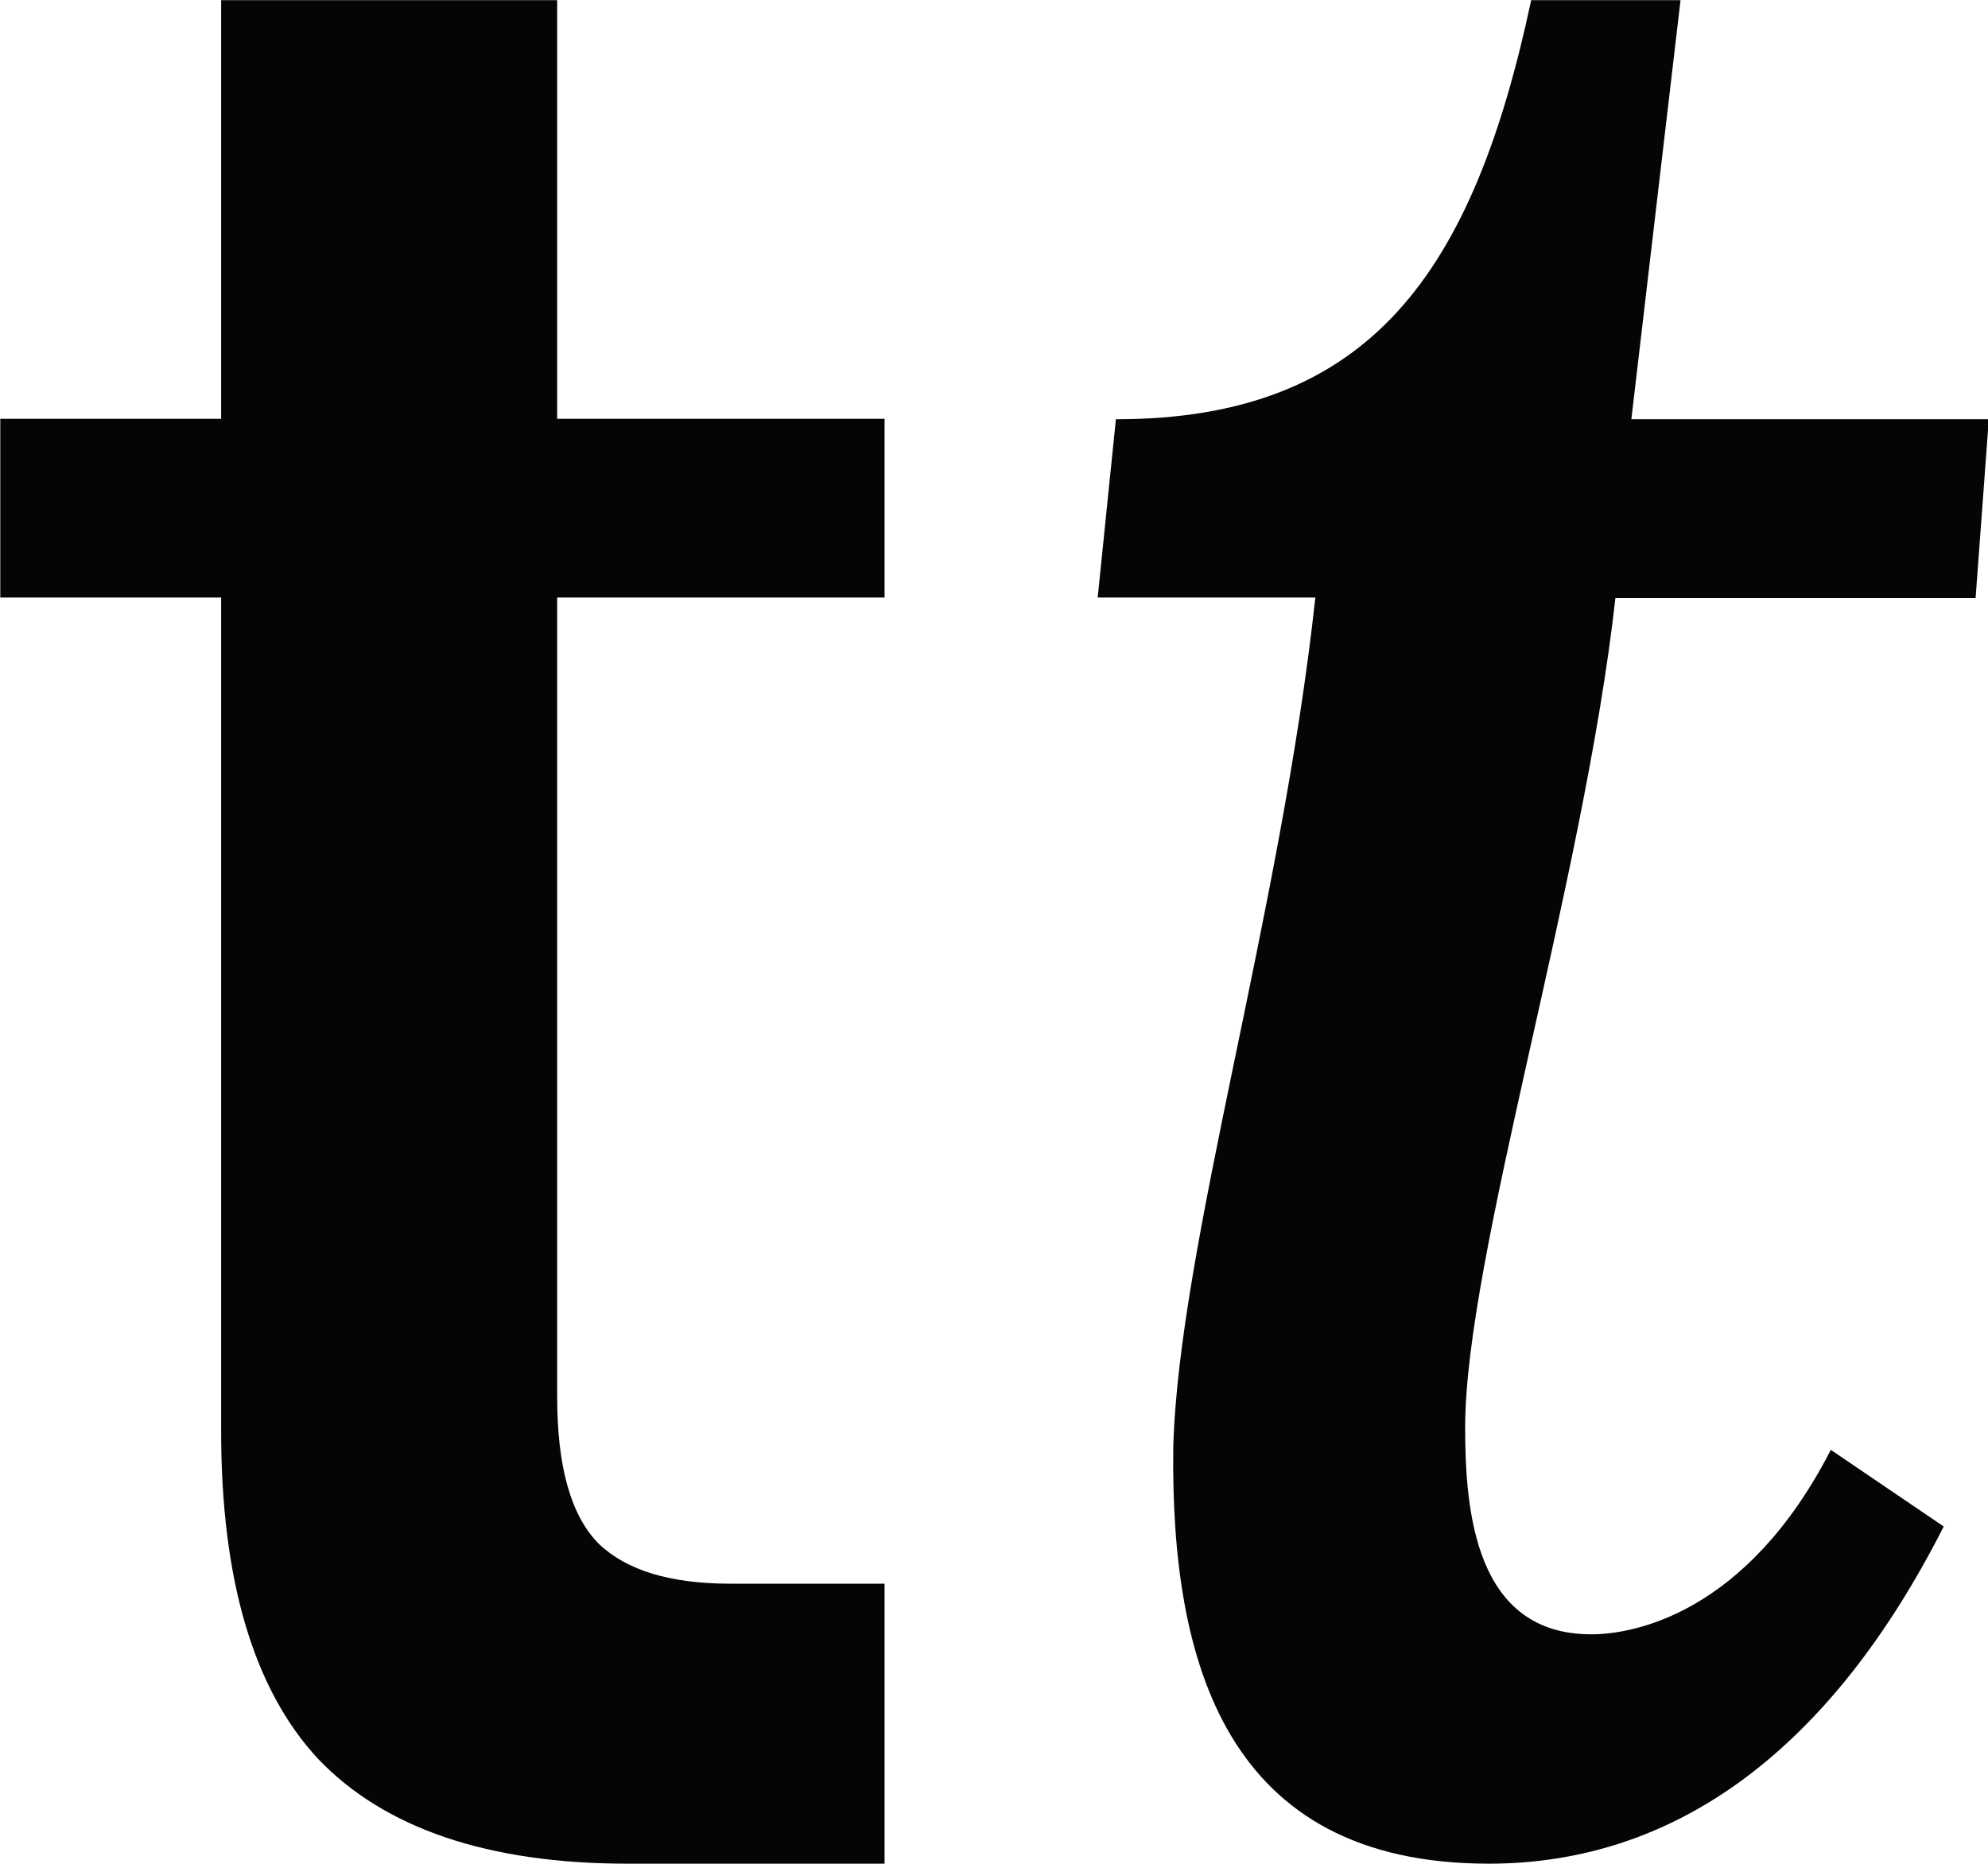
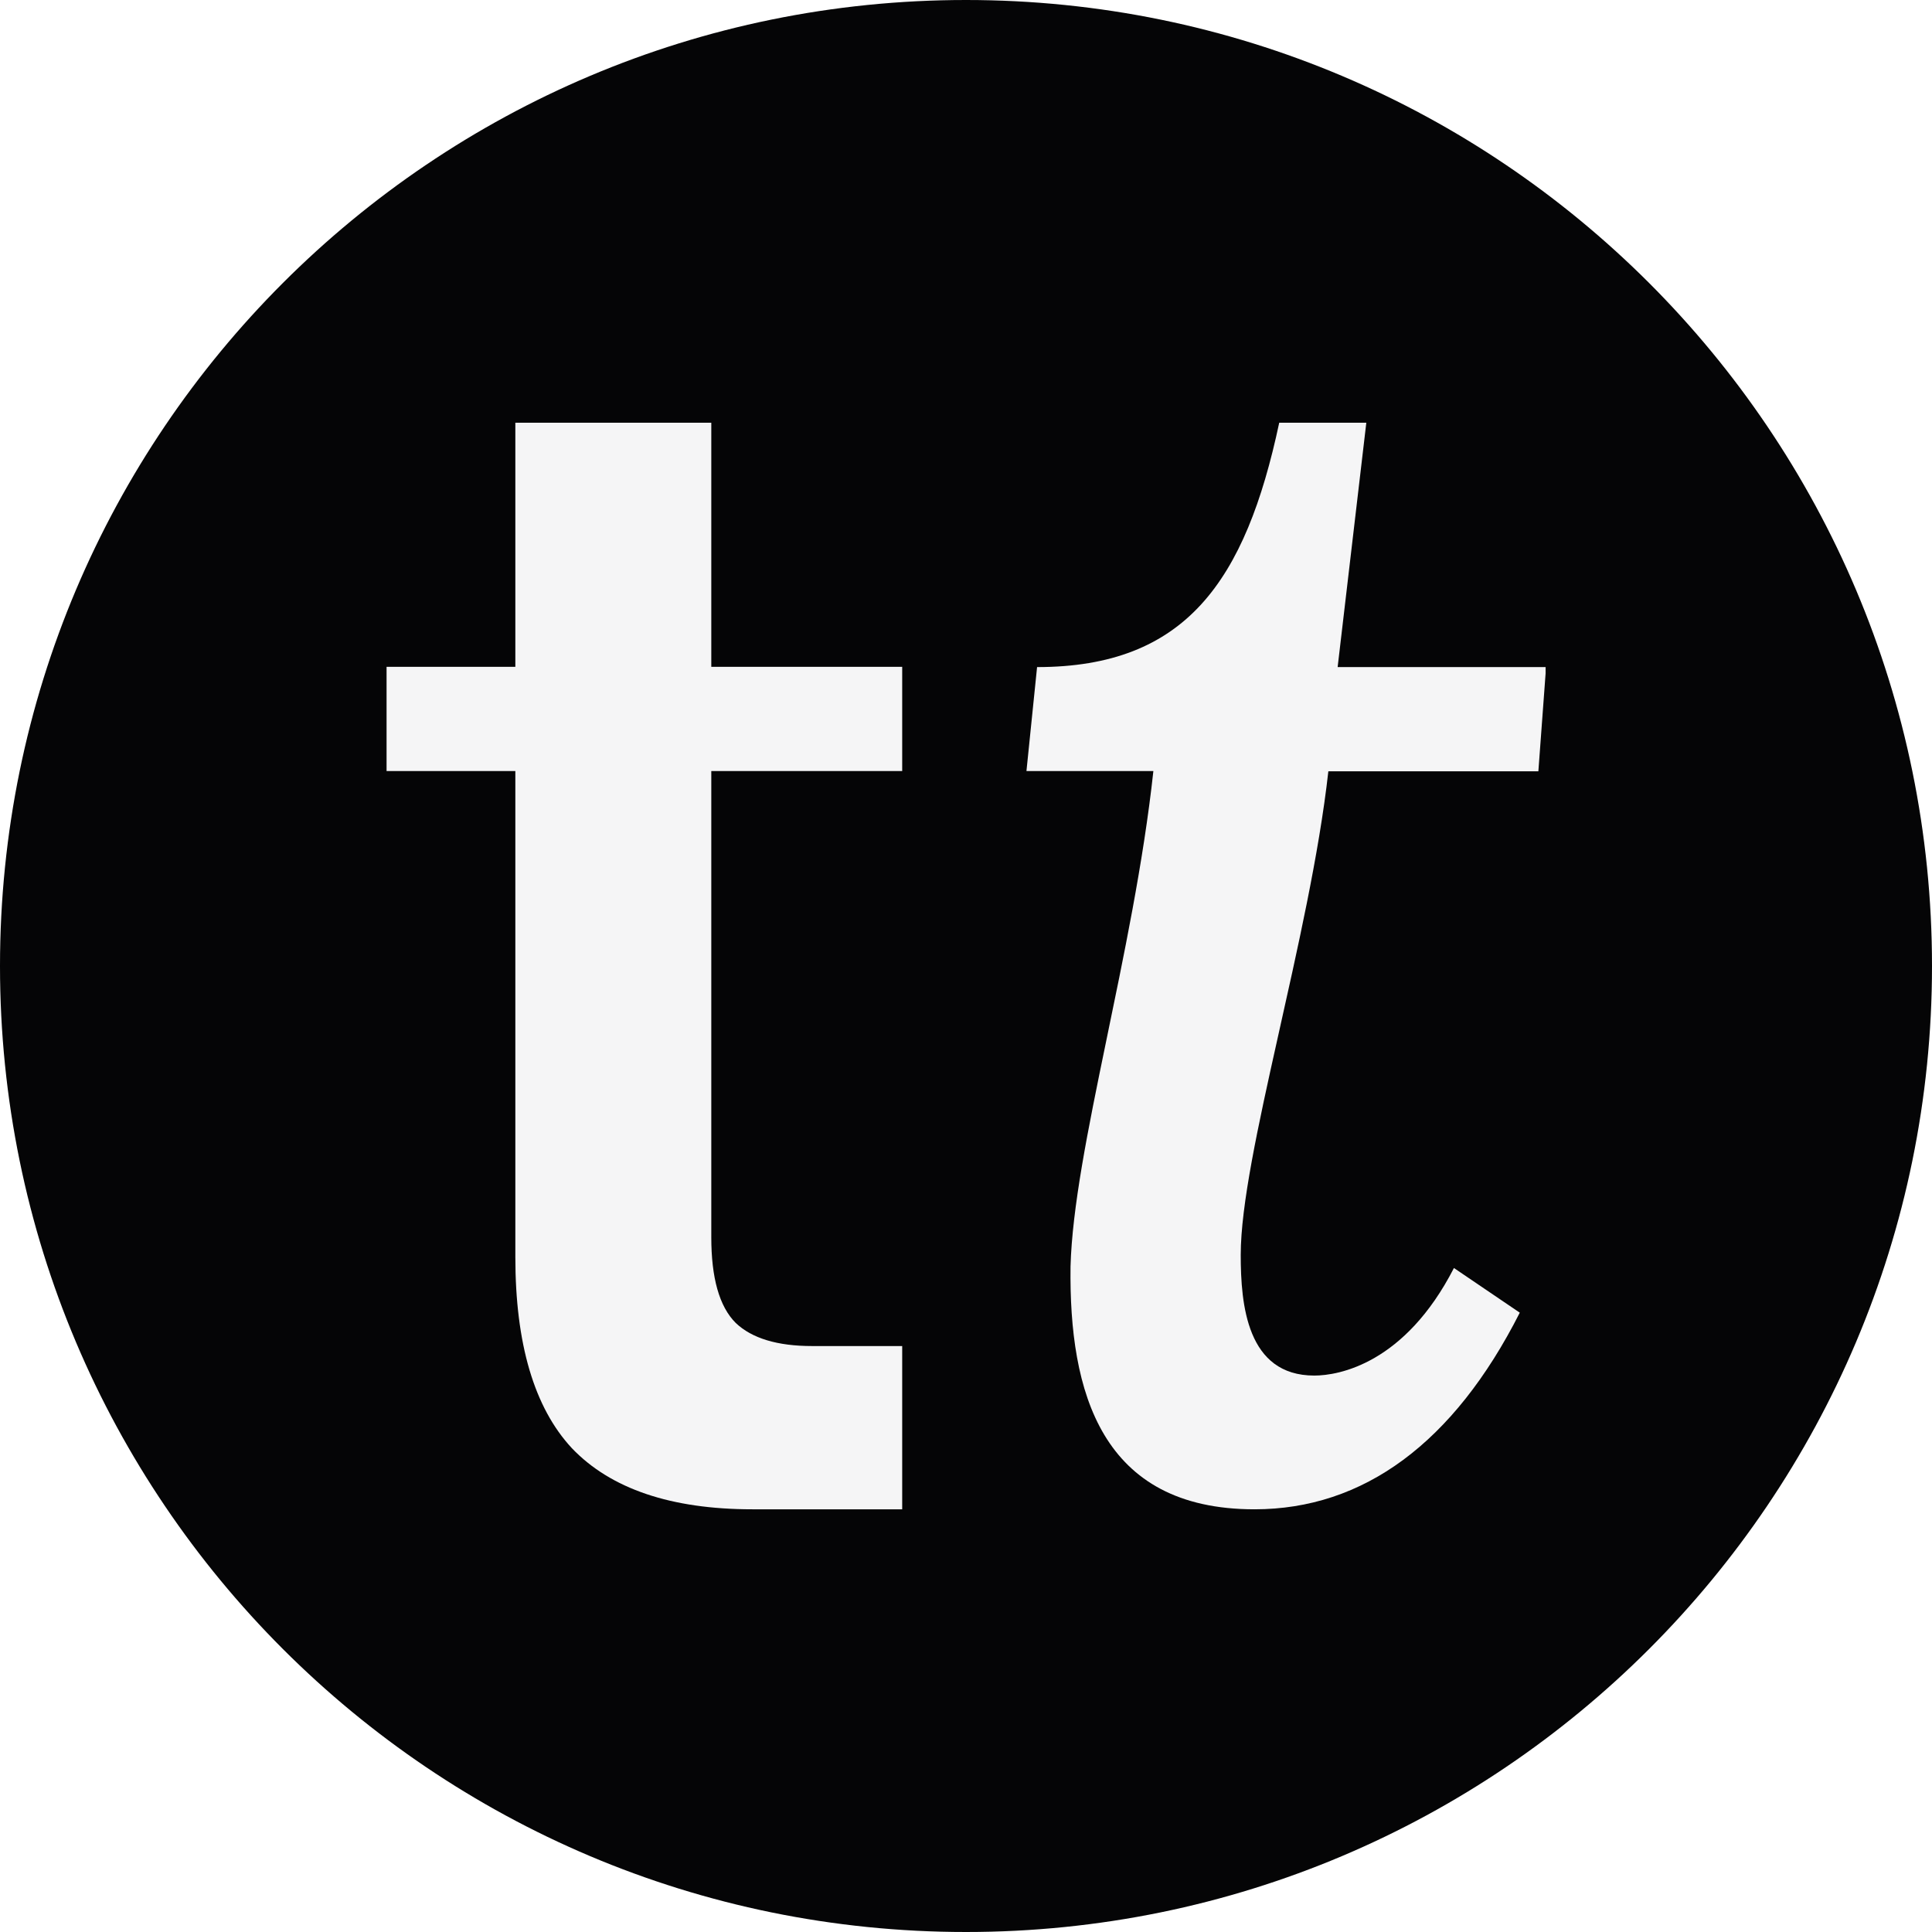
- <svg xmlns="http://www.w3.org/2000/svg" width="16" height="15" viewBox="0 0 4.233 3.969">
-   <path d="M10.216 6.836c-.307 0-.534-.08-.68-.238-.142-.158-.213-.407-.213-.745v-3.25h.738v3.173c0 .158.03.27.092.334.061.06.157.09.288.09h.339v.636ZM8.838 3.96v-.406h1.942v.406z" aria-label="t" style="font-weight:600;font-size:6.424px;font-family:Geist;-inkscape-font-specification:&quot;Geist, Semi-Bold&quot;;letter-spacing:-.002px;word-spacing:0;stroke-width:.456" transform="matrix(.96971 0 0 .9375 -8.57 -2.44)" />
-   <path d="M12.528 2.603H12.2c-.127.617-.352.952-.912.952l-.04.405h.478c-.075.715-.3 1.473-.312 1.93-.006.489.115.946.693.946.41 0 .75-.258.999-.766l-.248-.174c-.185.373-.434.419-.526.419-.254 0-.277-.277-.277-.47 0-.386.26-1.235.33-1.884h.791l.029-.406h-.785z" aria-label="t" style="font-style:italic;font-weight:600;font-size:6.424px;font-family:Lora;-inkscape-font-specification:&quot;Lora, Semi-Bold Italic&quot;;letter-spacing:-.002px;word-spacing:0;stroke-width:.457" transform="matrix(.96971 0 0 .9375 -8.57 -2.44)" />
-   <style>
-       path { fill: #050506; }
-       @media (prefers-color-scheme: dark) {
-          path { fill: #f5f5f6; }
-       }
-    </style>
+ <svg xmlns="http://www.w3.org/2000/svg" version="1.1" width="1000" height="1000">
+   <g clip-path="url(#square)">
+     <rect width="1000" height="1000" />
+     <g transform="matrix(37.5,0,0,37.5,200,218.75)">
+       <svg version="1.1" width="16" height="15">
+         <svg width="16" height="15" viewBox="0 0 4.233 3.969">
+           <path d="M10.216 6.836c-.307 0-.534-.08-.68-.238-.142-.158-.213-.407-.213-.745v-3.25h.738v3.173c0 .158.03.27.092.334.061.06.157.09.288.09h.339v.636ZM8.838 3.96v-.406h1.942v.406z" aria-label="t" style="font-weight:600;font-size:6.424px;font-family:Geist;-inkscape-font-specification:&quot;Geist, Semi-Bold&quot;;letter-spacing:-.002px;word-spacing:0;stroke-width:.456" transform="matrix(.96971 0 0 .9375 -8.57 -2.44)" />
+           <path d="M12.528 2.603H12.2c-.127.617-.352.952-.912.952l-.04.405h.478c-.075.715-.3 1.473-.312 1.93-.006.489.115.946.693.946.41 0 .75-.258.999-.766l-.248-.174c-.185.373-.434.419-.526.419-.254 0-.277-.277-.277-.47 0-.386.26-1.235.33-1.884h.791l.029-.406h-.785z" aria-label="t" style="font-style:italic;font-weight:600;font-size:6.424px;font-family:Lora;-inkscape-font-specification:&quot;Lora, Semi-Bold Italic&quot;;letter-spacing:-.002px;word-spacing:0;stroke-width:.457" transform="matrix(.96971 0 0 .9375 -8.57 -2.44)" />
+           <style>
+                   rect { fill: #050506; }
+                   path { fill: #f5f5f6; }
+                   @media (prefers-color-scheme: dark) {
+                      rect { fill: #f5f5f5; }
+                      path { fill: #050506; }
+                   }
+                </style>
+         </svg>
+       </svg>
+     </g>
+   </g>
+   <defs>
+     <clipPath id="square">
+       <rect width="1000" height="1000" x="0" y="0" rx="500" ry="500" />
+     </clipPath>
+   </defs>
</svg>
